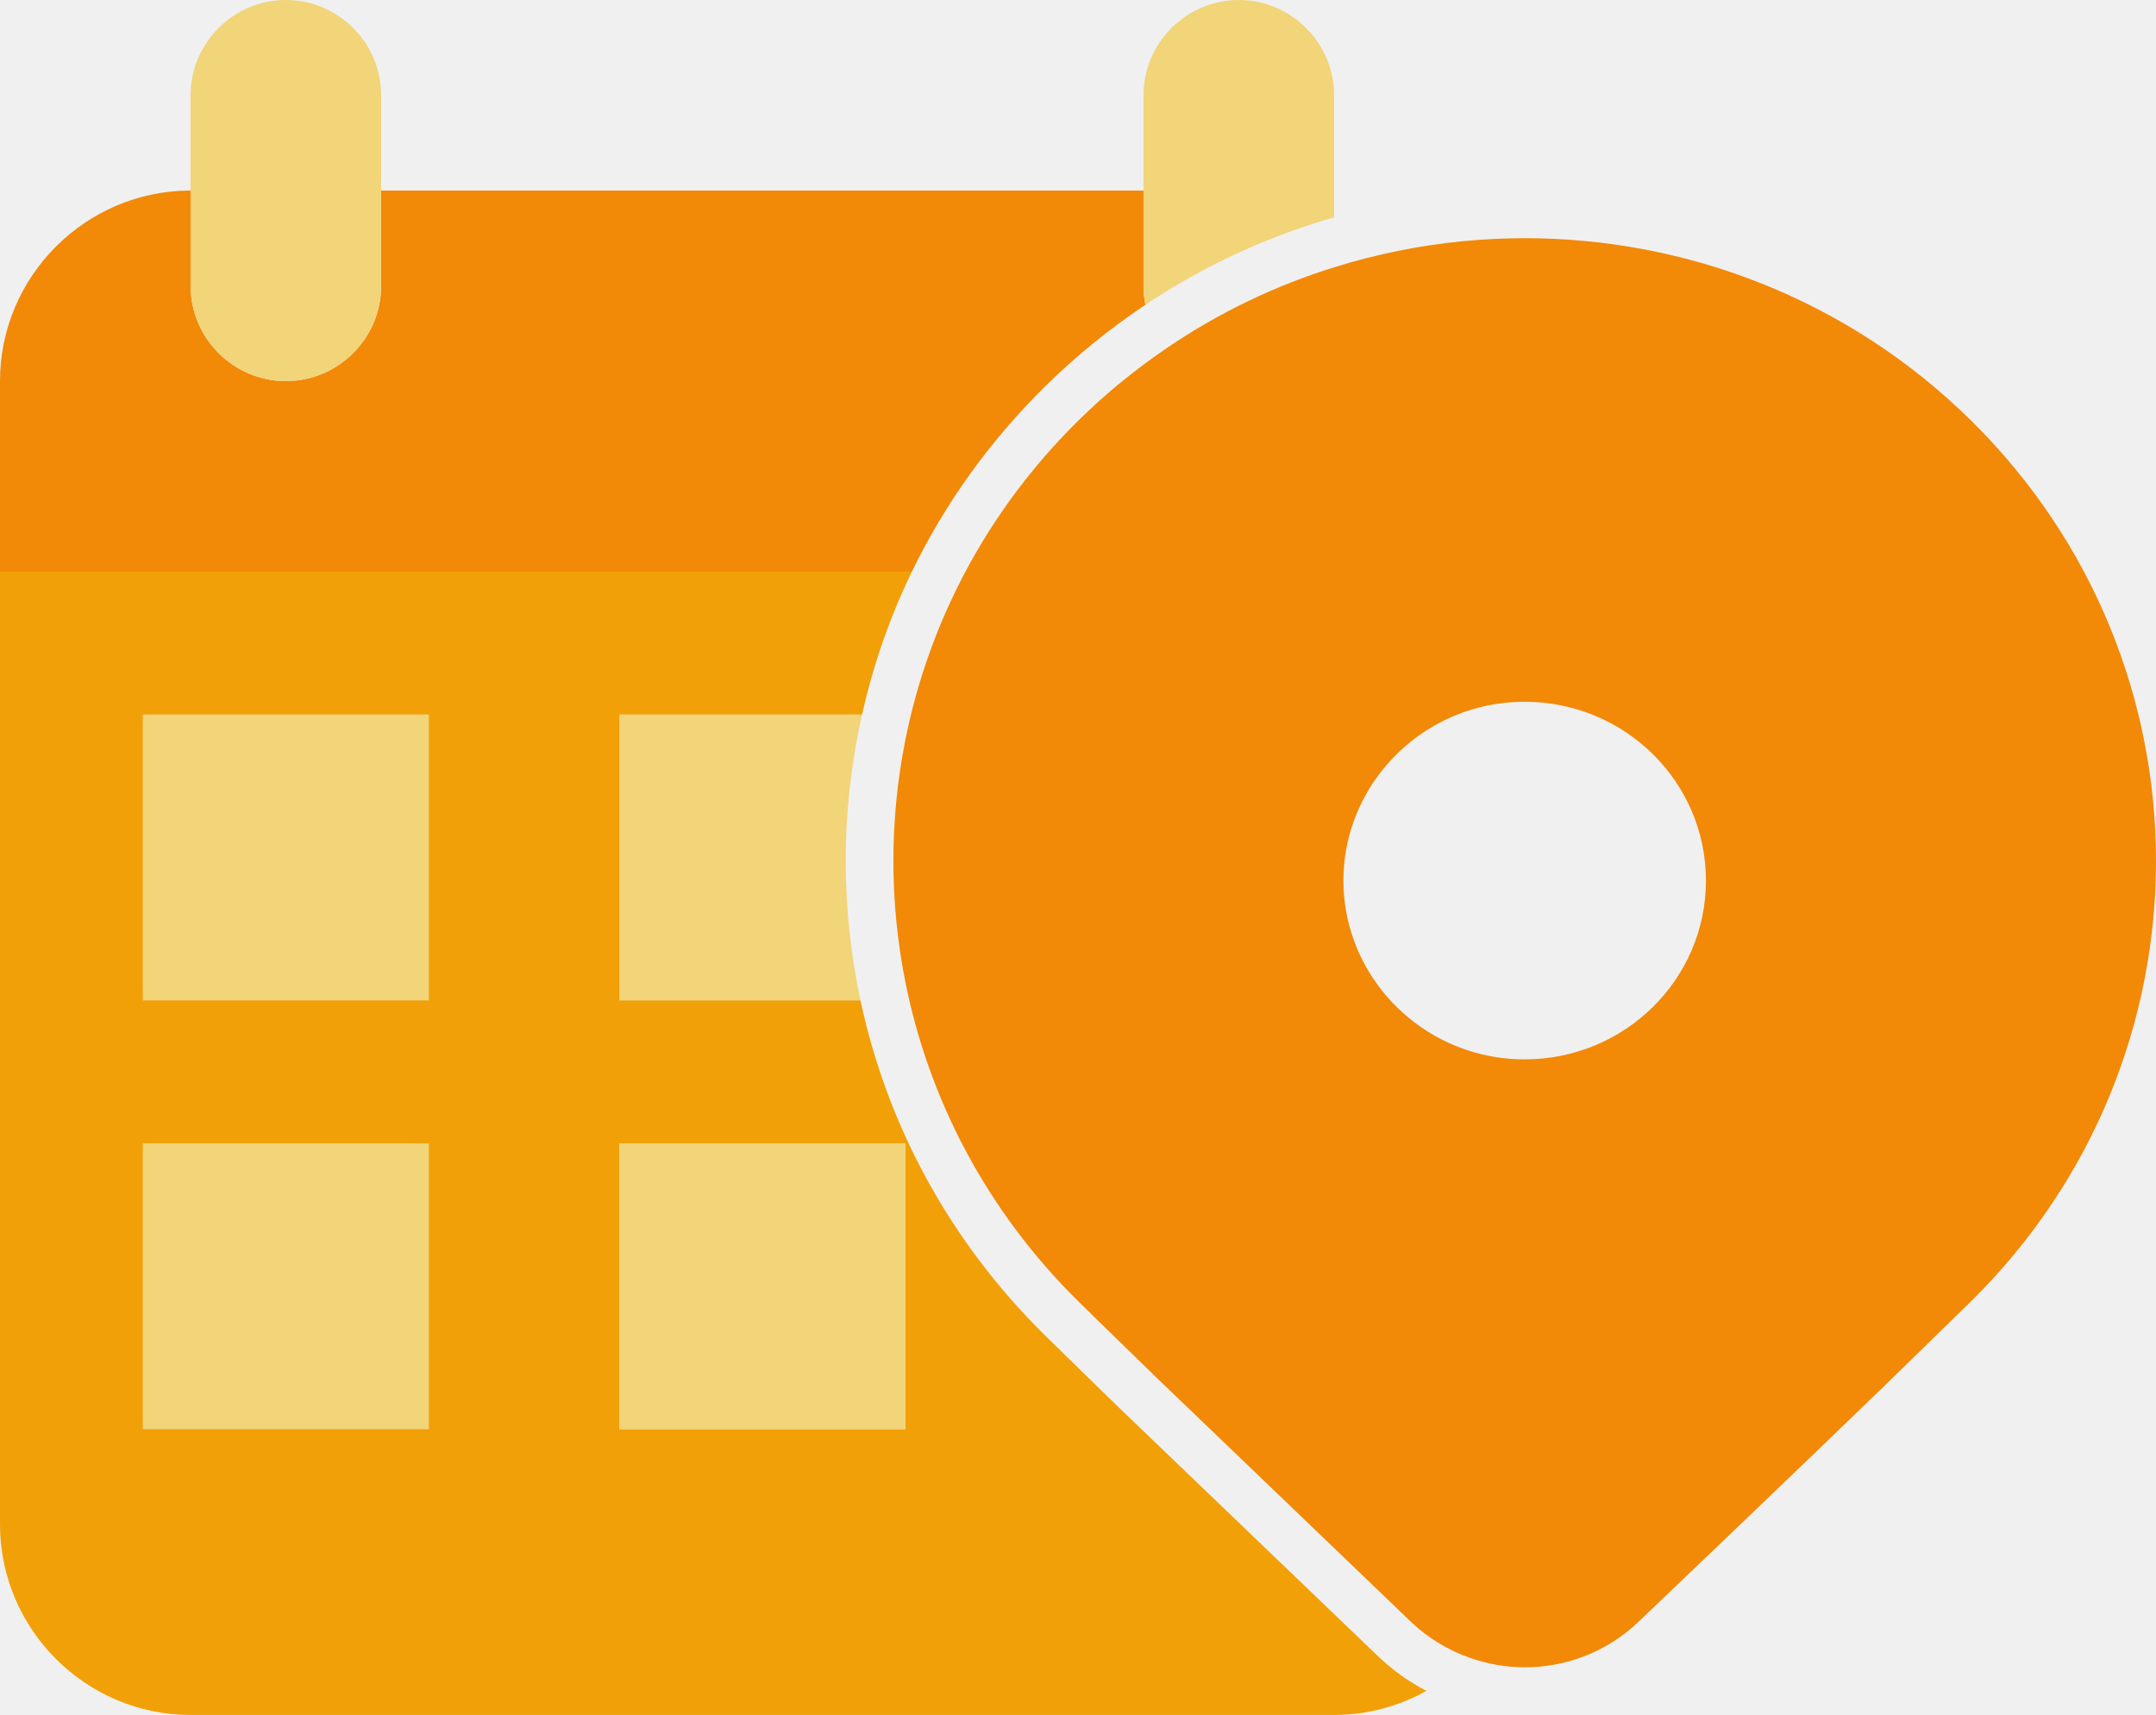
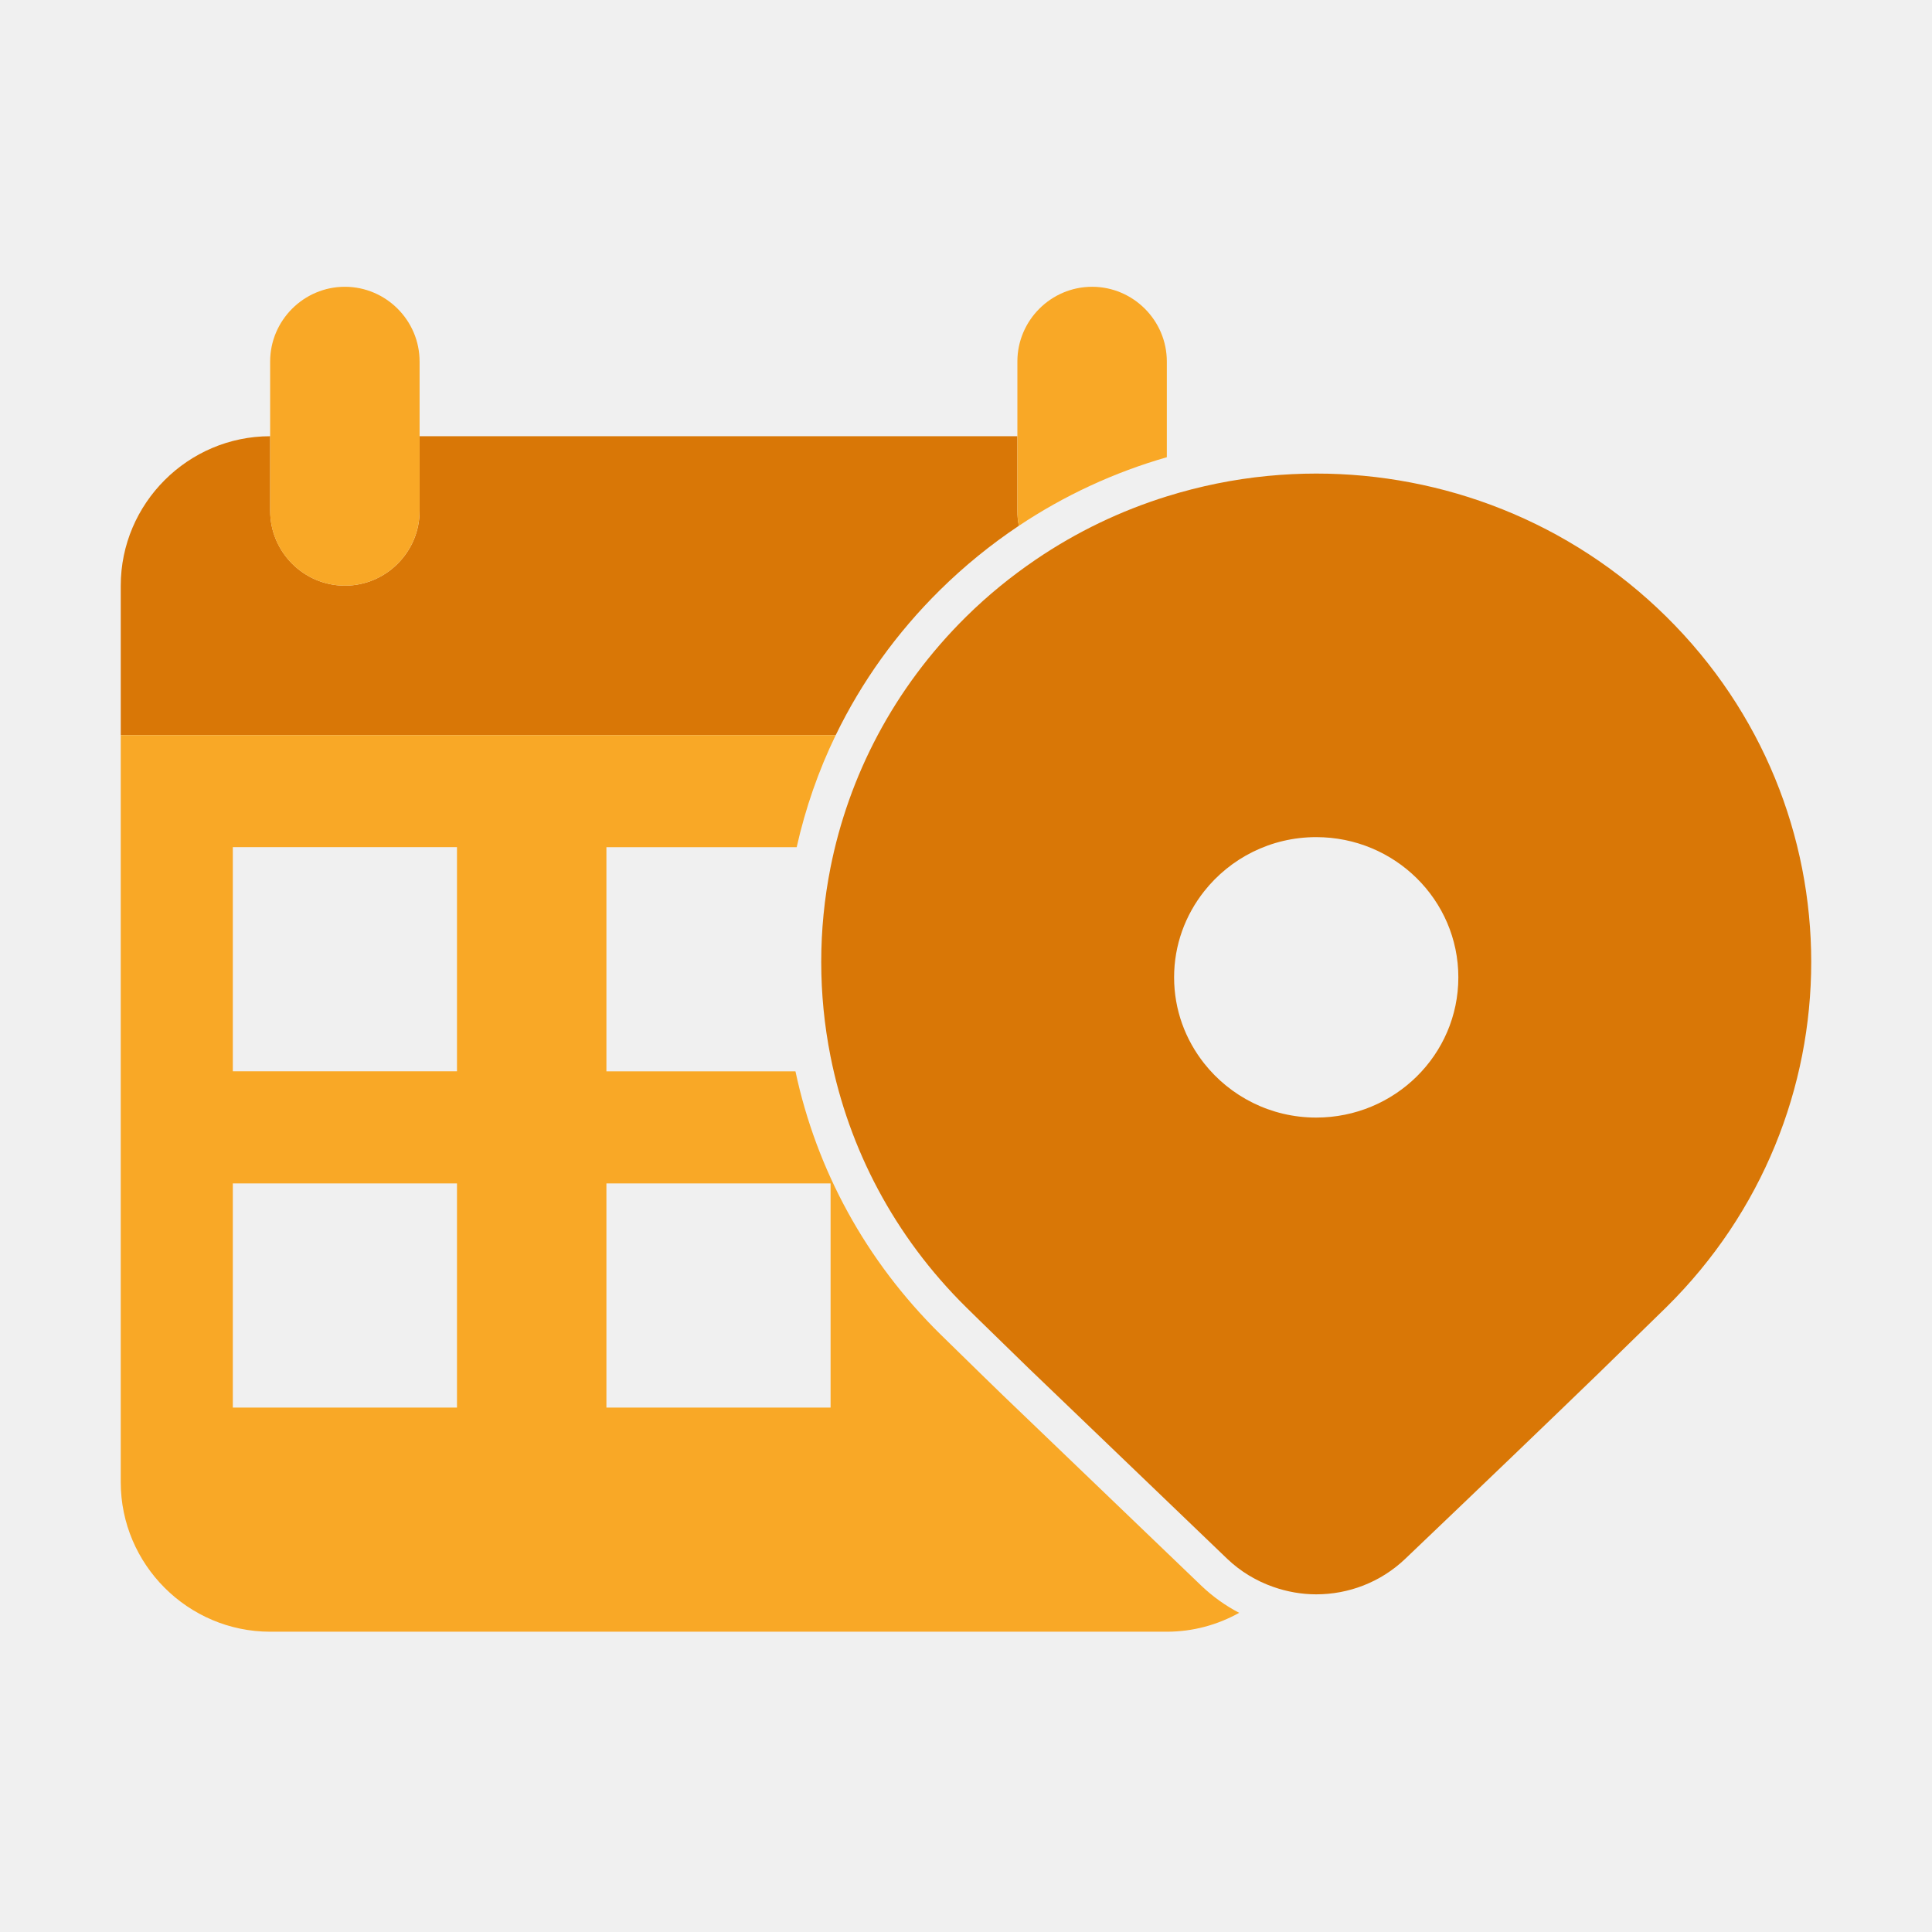
- <svg xmlns="http://www.w3.org/2000/svg" width="181" height="144" viewBox="0 0 181 144" fill="none">
-   <g clip-path="url(#clip0)">
-     <path d="M-58.166 145.898C-42.868 145.898 -27.578 151.701 -15.909 163.308C7.433 186.523 7.433 224.162 -15.909 247.376L-24.053 255.394C-30.06 261.249 -37.854 268.791 -47.435 278.004C-50.426 280.877 -54.295 282.317 -58.166 282.317C-62.036 282.317 -65.908 280.875 -68.906 277.998L-92.865 254.821C-95.872 251.877 -98.399 249.386 -100.424 247.376C-123.768 224.162 -123.768 186.522 -100.424 163.308C-88.76 151.701 -73.463 145.898 -58.166 145.898ZM-58.17 224.284C-48.688 224.284 -41.01 216.642 -41.01 207.217C-41.01 197.789 -48.688 190.147 -58.17 190.147C-67.649 190.147 -75.325 197.79 -75.325 207.217C-75.325 216.643 -67.649 224.284 -58.17 224.284ZM-58.166 142.107C-75.114 142.107 -91.051 148.675 -103.04 160.601C-115.05 172.547 -121.667 188.439 -121.667 205.343C-121.667 222.247 -115.05 238.138 -103.04 250.084C-100.974 252.137 -98.419 254.648 -95.454 257.547L-71.482 280.739C-67.879 284.204 -63.153 286.106 -58.166 286.106C-53.182 286.106 -48.457 284.213 -44.864 280.756C-35.685 271.931 -27.814 264.319 -21.466 258.121L-13.31 250.098C-1.283 238.137 5.333 222.246 5.333 205.342C5.333 188.438 -1.281 172.547 -13.294 160.6C-25.28 148.676 -41.216 142.107 -58.166 142.107ZM-58.17 220.494C-65.572 220.494 -71.591 214.539 -71.591 207.217C-71.591 199.893 -65.572 193.936 -58.17 193.936C-50.766 193.936 -44.745 199.893 -44.745 207.217C-44.745 214.539 -50.766 220.494 -58.17 220.494Z" fill="black" />
-     <path d="M87.716 32.469C90.333 29.887 93.162 27.593 96.16 25.59C96.055 25.075 96 24.544 96 24V16H32V24C32 28.4 28.4 32 24 32C19.6 32 16 28.4 16 24V16C7.2 16 0 23.201 0 32V48H76.553C79.314 42.309 83.061 37.061 87.716 32.469Z" fill="#F28907" />
-     <path d="M31.999 16V8C31.999 3.6 28.399 0 23.999 0C19.599 0 15.999 3.6 15.999 8V16C15.999 16 15.999 16 16 16H31.999Z" fill="#F2D479" />
-     <path d="M23.999 32C28.399 32 31.999 28.4 31.999 24V16H16C16 16 16 16 15.999 16V24C15.999 28.4 19.599 32 23.999 32Z" fill="#F2D479" />
-     <path d="M112 8C112 3.6 108.4 0 104 0C99.6 0 96 3.6 96 8V16H112V8Z" fill="#F2D479" />
-     <path d="M96.16 25.59C101.04 22.33 106.374 19.864 112 18.248V16H96V24C96 24.544 96.055 25.075 96.16 25.59Z" fill="#F2D479" />
-     <path d="M35.999 60H11.999V84H35.999V60Z" fill="#F2D479" />
-     <path d="M72.371 60.001H52V84.001H72.24C71.428 80.191 71 76.274 71 72.29C71 68.103 71.476 63.991 72.371 60.001Z" fill="#F2D479" />
-     <path d="M35.999 96.002H11.999V120.002H35.999V96.002Z" fill="#F2D479" />
-     <path d="M115.71 139.089L95.822 120.002L94.447 118.683C93.585 117.847 92.779 117.063 91.999 116.304C90.391 114.739 88.947 113.326 87.716 112.114C79.79 104.296 74.495 94.578 72.24 84.002H52V60.002H72.371C73.305 55.843 74.7 51.82 76.553 48H0V128C0 136.801 7.2 144 16 144H112C114.808 144 117.448 143.262 119.748 141.979C118.289 141.216 116.929 140.251 115.71 139.089ZM35.999 120.002H11.999V96.002H35.999V120.002ZM35.999 84H11.999V60H35.999V84ZM76 120.002H52V96.002H76V120.002Z" fill="#F2A007" />
-     <path d="M76 96.002H52V120.002H76V96.002Z" fill="#F2D479" />
-     <path d="M165.479 35.316C155.13 25.105 141.565 20 128.002 20C126.269 20 124.535 20.086 122.808 20.253C119.153 20.606 115.532 21.344 112 22.444C107.079 23.977 102.344 26.236 97.959 29.221C95.345 31 92.851 33.022 90.525 35.317C86.636 39.153 83.478 43.438 81.05 48.001C78.654 52.505 76.972 57.282 75.999 62.168C74.669 68.848 74.669 75.734 75.999 82.414C77.957 92.252 82.797 101.644 90.524 109.266C90.985 109.721 91.479 110.204 91.998 110.713C93.502 112.188 95.247 113.887 97.231 115.811L101.598 120.002L118.478 136.203C119.925 137.582 121.607 138.572 123.39 139.199C124.879 139.723 126.438 139.999 128 139.999C131.432 139.999 134.864 138.735 137.52 136.208C146.018 128.104 152.926 121.47 158.253 116.315L165.477 109.265C186.174 88.845 186.174 55.735 165.479 35.316ZM128 88.952C127.999 88.952 127.998 88.952 127.997 88.952C123.117 88.952 118.784 86.675 116 83.149C113.991 80.605 112.783 77.414 112.783 73.939C112.783 70.464 113.991 67.273 116 64.729C118.784 61.203 123.117 58.926 127.997 58.926C127.998 58.926 127.999 58.926 128 58.926C136.406 58.927 143.217 65.649 143.217 73.94C143.217 82.231 136.406 88.95 128 88.952Z" fill="#F28907" />
-   </g>
-   <defs>
-     <clipPath id="clip0">
-       <rect width="181" height="144" fill="white" />
-     </clipPath>
-   </defs>
+ <svg xmlns="http://www.w3.org/2000/svg" width="128" height="128" viewBox="0 0 128 128" fill="none">
+   <path d="M62.277 39.091C63.897 37.494 65.647 36.074 67.502 34.835C67.437 34.516 67.403 34.188 67.403 33.851V28.901H27.801V33.851C27.801 36.574 25.573 38.801 22.851 38.801C20.128 38.801 17.901 36.574 17.901 33.851V28.901C12.455 28.901 8 33.356 8 38.801V48.702H55.37C57.078 45.18 59.397 41.933 62.277 39.091Z" fill="#D97706" />
+   <path fill-rule="evenodd" clip-rule="evenodd" d="M27.799 23.95V28.901H17.899H17.898V23.95C17.898 21.228 20.126 19 22.849 19C25.571 19 27.799 21.228 27.799 23.95ZM27.799 33.851C27.799 36.574 25.571 38.801 22.849 38.801C20.126 38.801 17.898 36.574 17.898 33.851V28.901H17.899H27.799V33.851Z" fill="#F9A826" />
+   <path fill-rule="evenodd" clip-rule="evenodd" d="M72.355 19C75.077 19 77.305 21.228 77.305 23.95V28.901H67.404V23.95C67.404 21.228 69.632 19 72.355 19ZM77.305 30.292C73.824 31.292 70.523 32.818 67.503 34.835C67.438 34.516 67.404 34.188 67.404 33.851V28.901H77.305V30.292Z" fill="#F9A826" />
+   <path d="M79.6 105.066L67.293 93.255L66.442 92.439C65.909 91.922 65.41 91.437 64.928 90.967C63.932 89.999 63.039 89.124 62.277 88.374C57.373 83.537 54.096 77.523 52.701 70.979H40.177V56.128H52.782C53.36 53.555 54.223 51.065 55.37 48.702H8V98.204C8 103.65 12.455 108.105 17.901 108.105H77.304C79.041 108.105 80.675 107.648 82.098 106.854C81.195 106.382 80.354 105.785 79.6 105.066ZM30.276 93.255H15.425V78.404H30.276V93.255ZM30.276 70.978H15.425V56.127H30.276V70.978ZM55.028 93.255H40.177V78.404H55.028V93.255Z" fill="#F9A826" />
+   <path d="M110.394 40.853C103.99 34.534 95.597 31.375 87.204 31.375C86.132 31.375 85.059 31.429 83.99 31.532C81.728 31.75 79.488 32.207 77.302 32.888C74.257 33.836 71.327 35.234 68.614 37.081C66.996 38.182 65.453 39.433 64.014 40.853C61.608 43.227 59.653 45.879 58.151 48.702C56.668 51.489 55.627 54.445 55.025 57.468C54.203 61.602 54.203 65.863 55.025 69.996C56.237 76.084 59.232 81.895 64.013 86.612C64.299 86.893 64.604 87.192 64.925 87.507C65.856 88.42 66.936 89.471 68.163 90.662L70.866 93.255L81.311 103.28C82.206 104.133 83.247 104.746 84.35 105.134C85.272 105.458 86.236 105.629 87.203 105.629C89.326 105.629 91.45 104.847 93.094 103.283C98.352 98.269 102.627 94.163 105.923 90.974L110.393 86.611C123.2 73.976 123.2 53.488 110.394 40.853ZM87.203 74.042H87.201C84.181 74.042 81.5 72.633 79.777 70.451C78.534 68.877 77.787 66.902 77.787 64.752C77.787 62.602 78.534 60.627 79.777 59.053C81.5 56.871 84.181 55.462 87.201 55.462H87.203C92.404 55.463 96.619 59.622 96.619 64.753C96.619 69.883 92.404 74.041 87.203 74.042Z" fill="#D97706" />
</svg>
